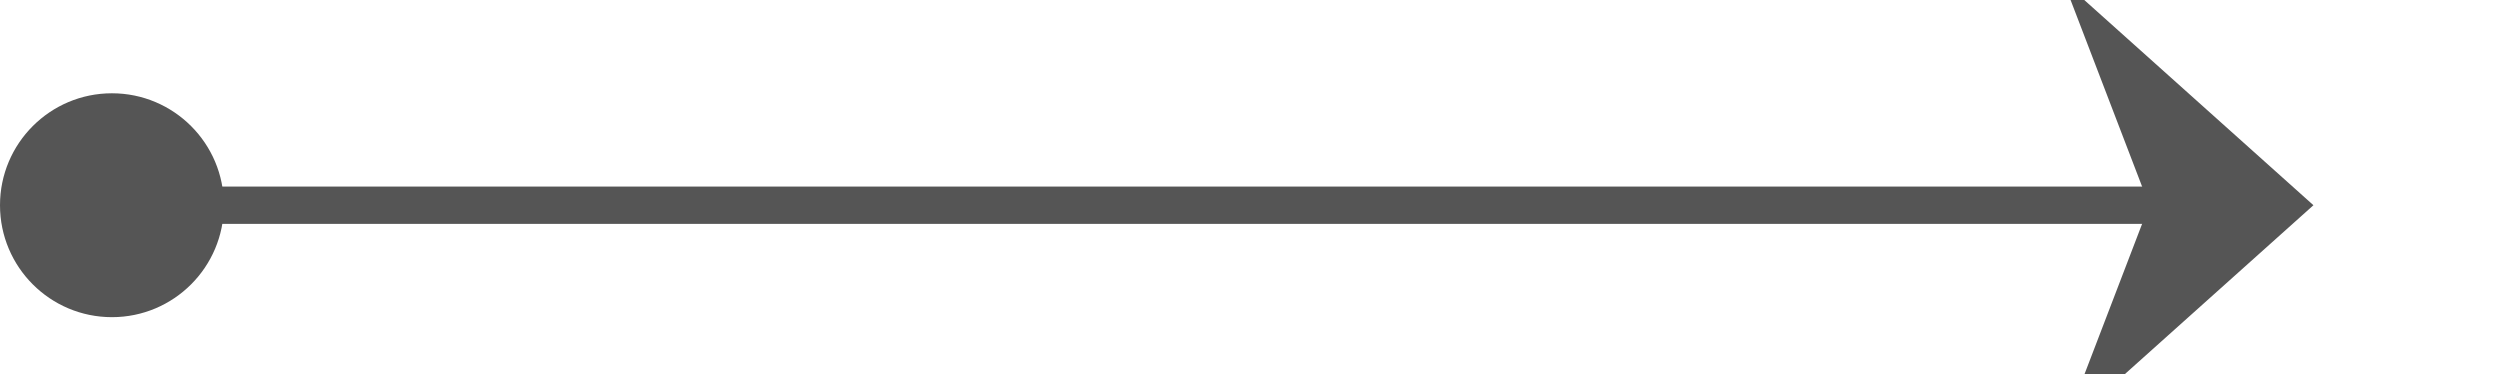
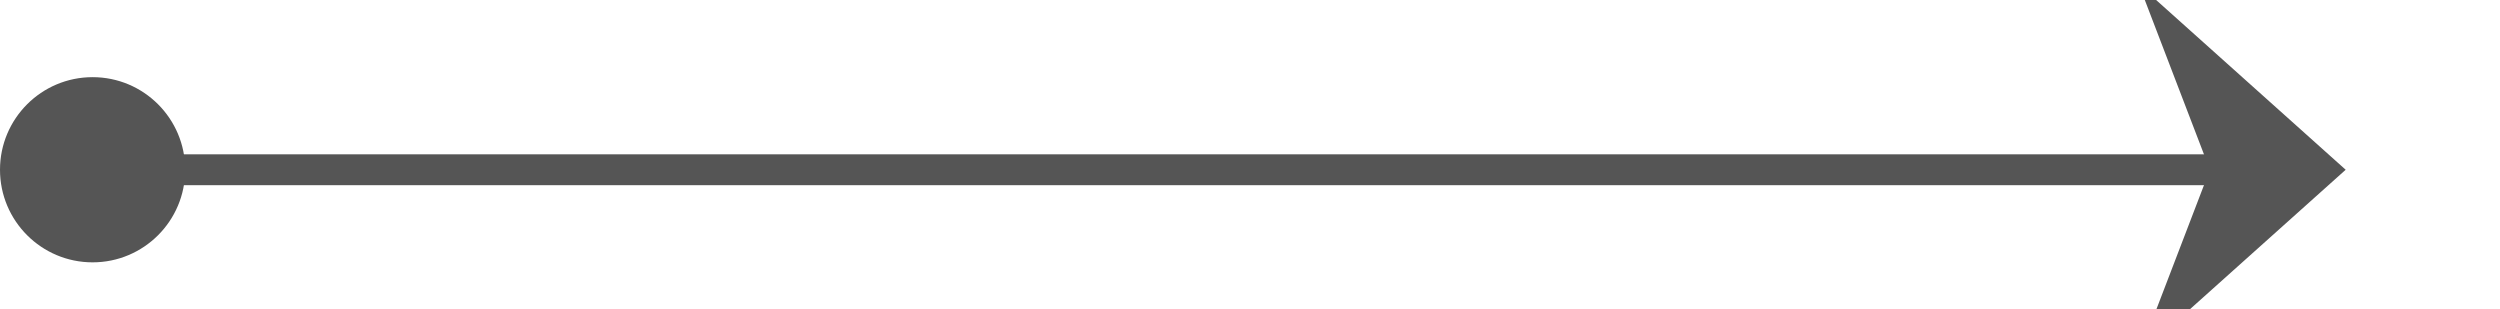
- <svg xmlns="http://www.w3.org/2000/svg" version="1.1" width="67px" height="10px" preserveAspectRatio="xMinYMid meet" viewBox="906 204  67 8">
-   <path d="M 907 208.5  L 967 208.5  " stroke-width="1" stroke="#555555" fill="none" />
-   <path d="M 909 205.5  A 3 3 0 0 0 906 208.5 A 3 3 0 0 0 909 211.5 A 3 3 0 0 0 912 208.5 A 3 3 0 0 0 909 205.5 Z M 961.3 214.5  L 968 208.5  L 961.3 202.5  L 963.6 208.5  L 961.3 214.5  Z " fill-rule="nonzero" fill="#555555" stroke="none" />
+ <svg xmlns="http://www.w3.org/2000/svg" version="1.1" width="81px" height="10px" preserveAspectRatio="xMinYMid meet" viewBox="552 204  81 8">
+   <path d="M 553 208.5  L 627 208.5  " stroke-width="1" stroke="#555555" fill="none" />
+   <path d="M 555 205.5  A 3 3 0 0 0 552 208.5 A 3 3 0 0 0 555 211.5 A 3 3 0 0 0 558 208.5 A 3 3 0 0 0 555 205.5 Z M 621.3 214.5  L 628 208.5  L 621.3 202.5  L 623.6 208.5  L 621.3 214.5  Z " fill-rule="nonzero" fill="#555555" stroke="none" />
</svg>
